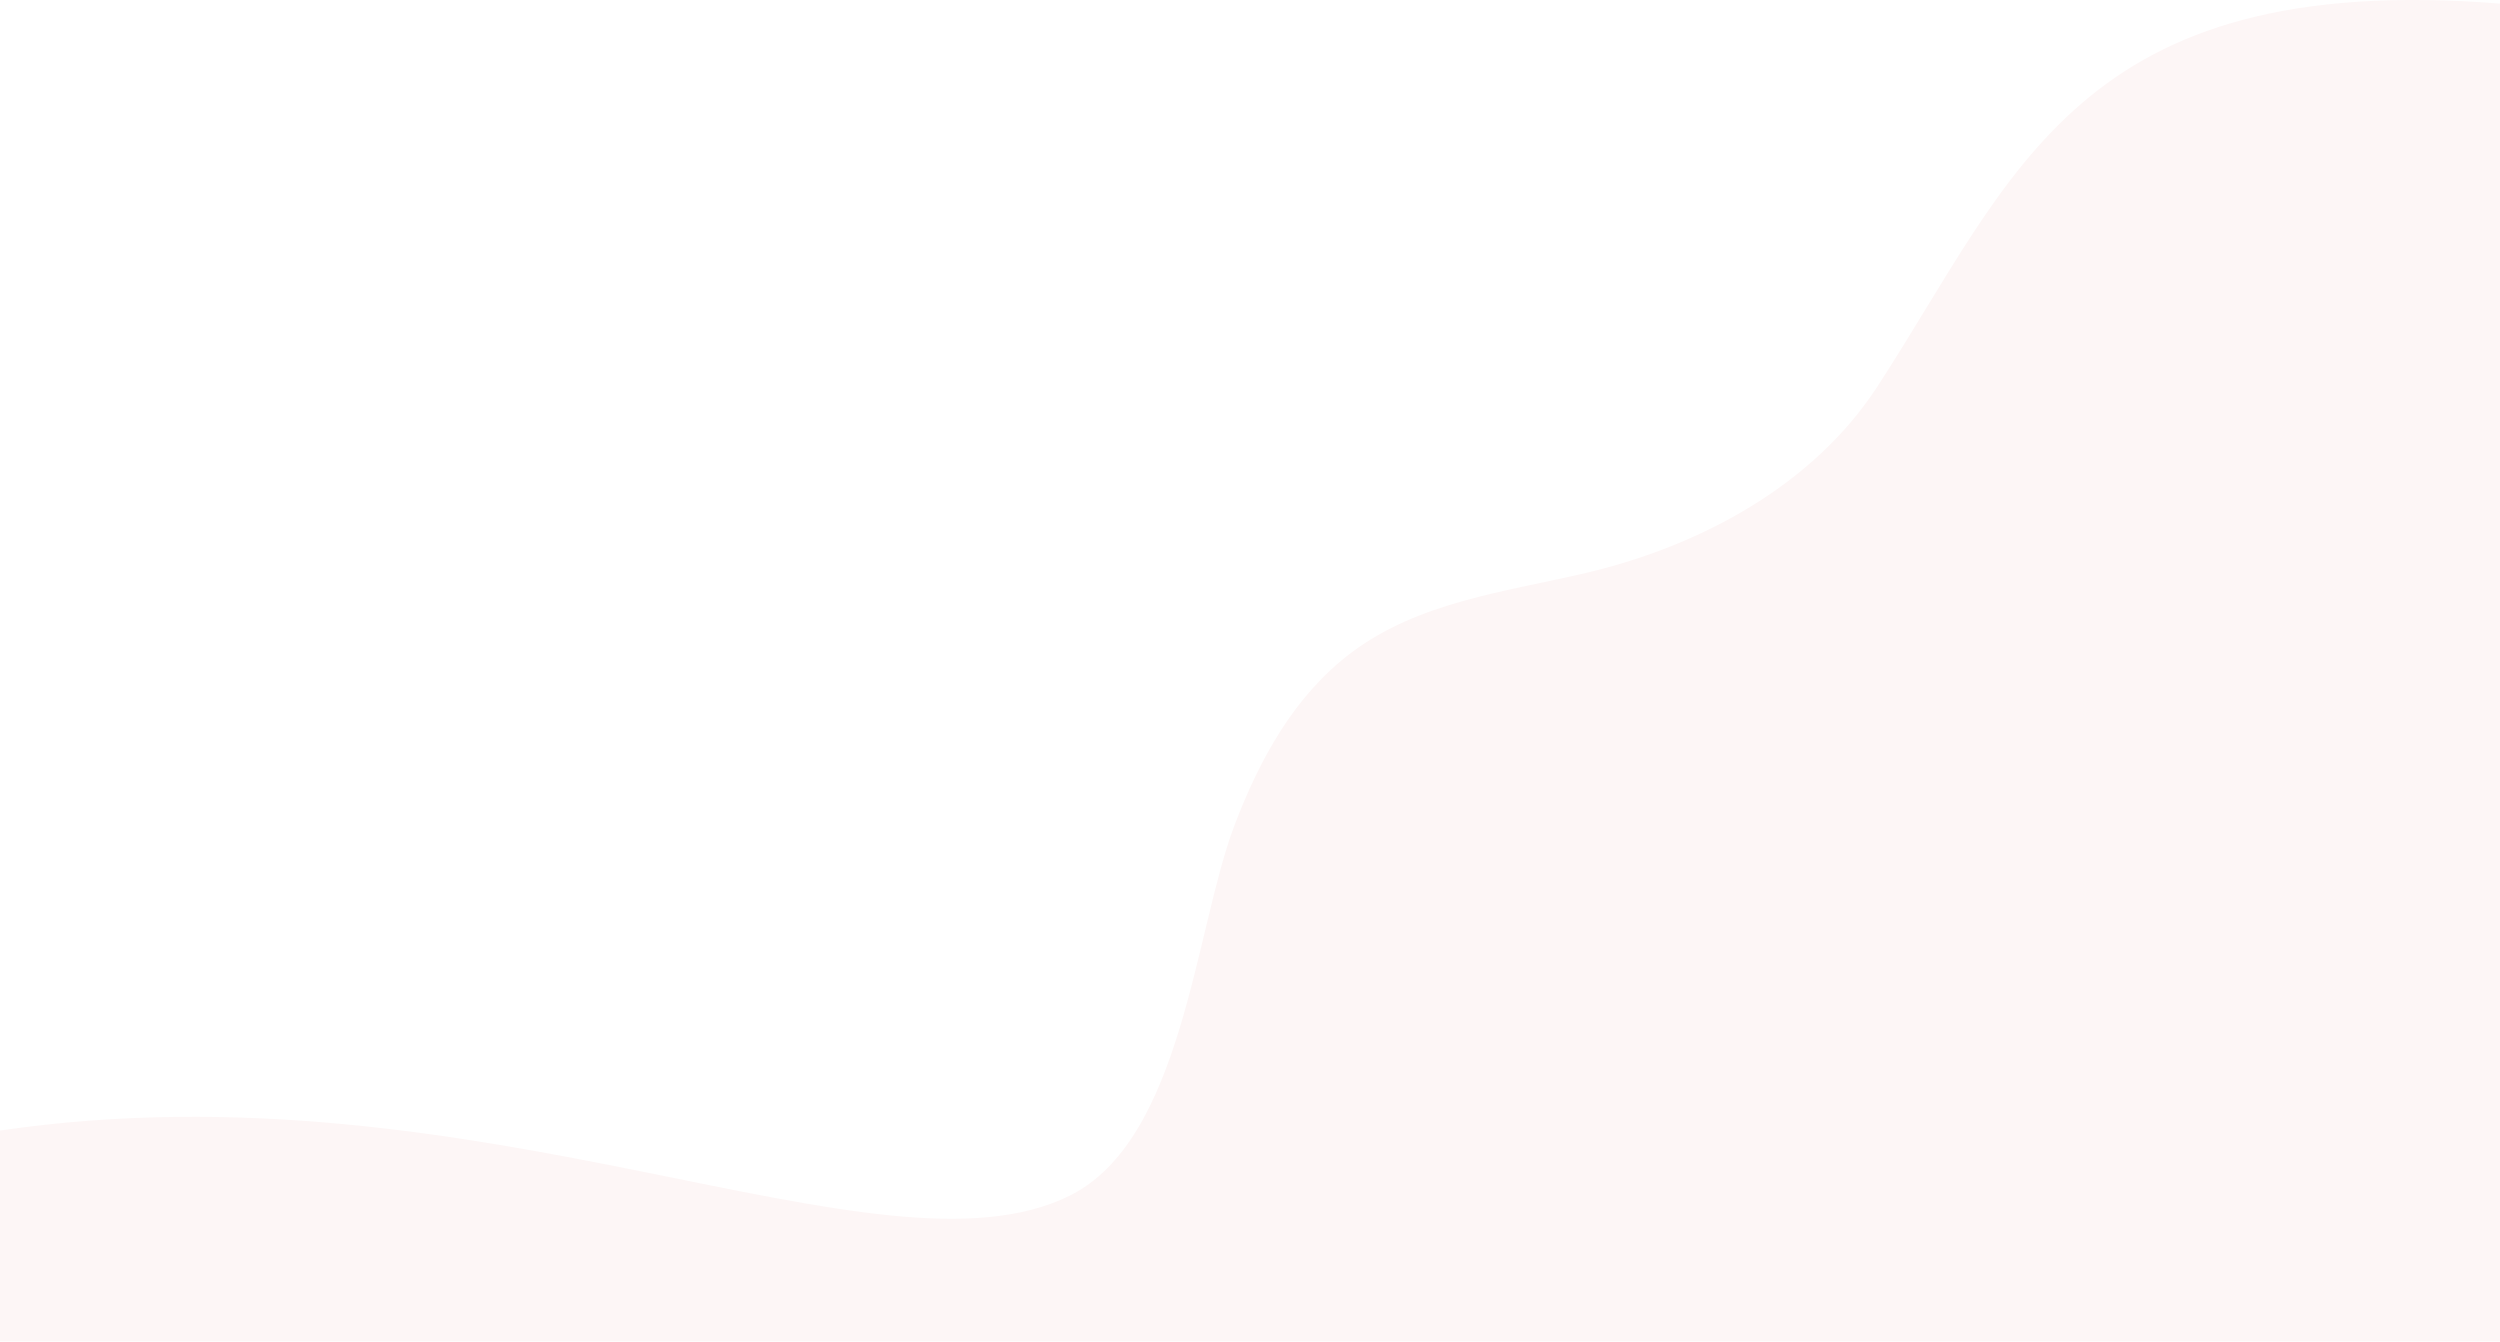
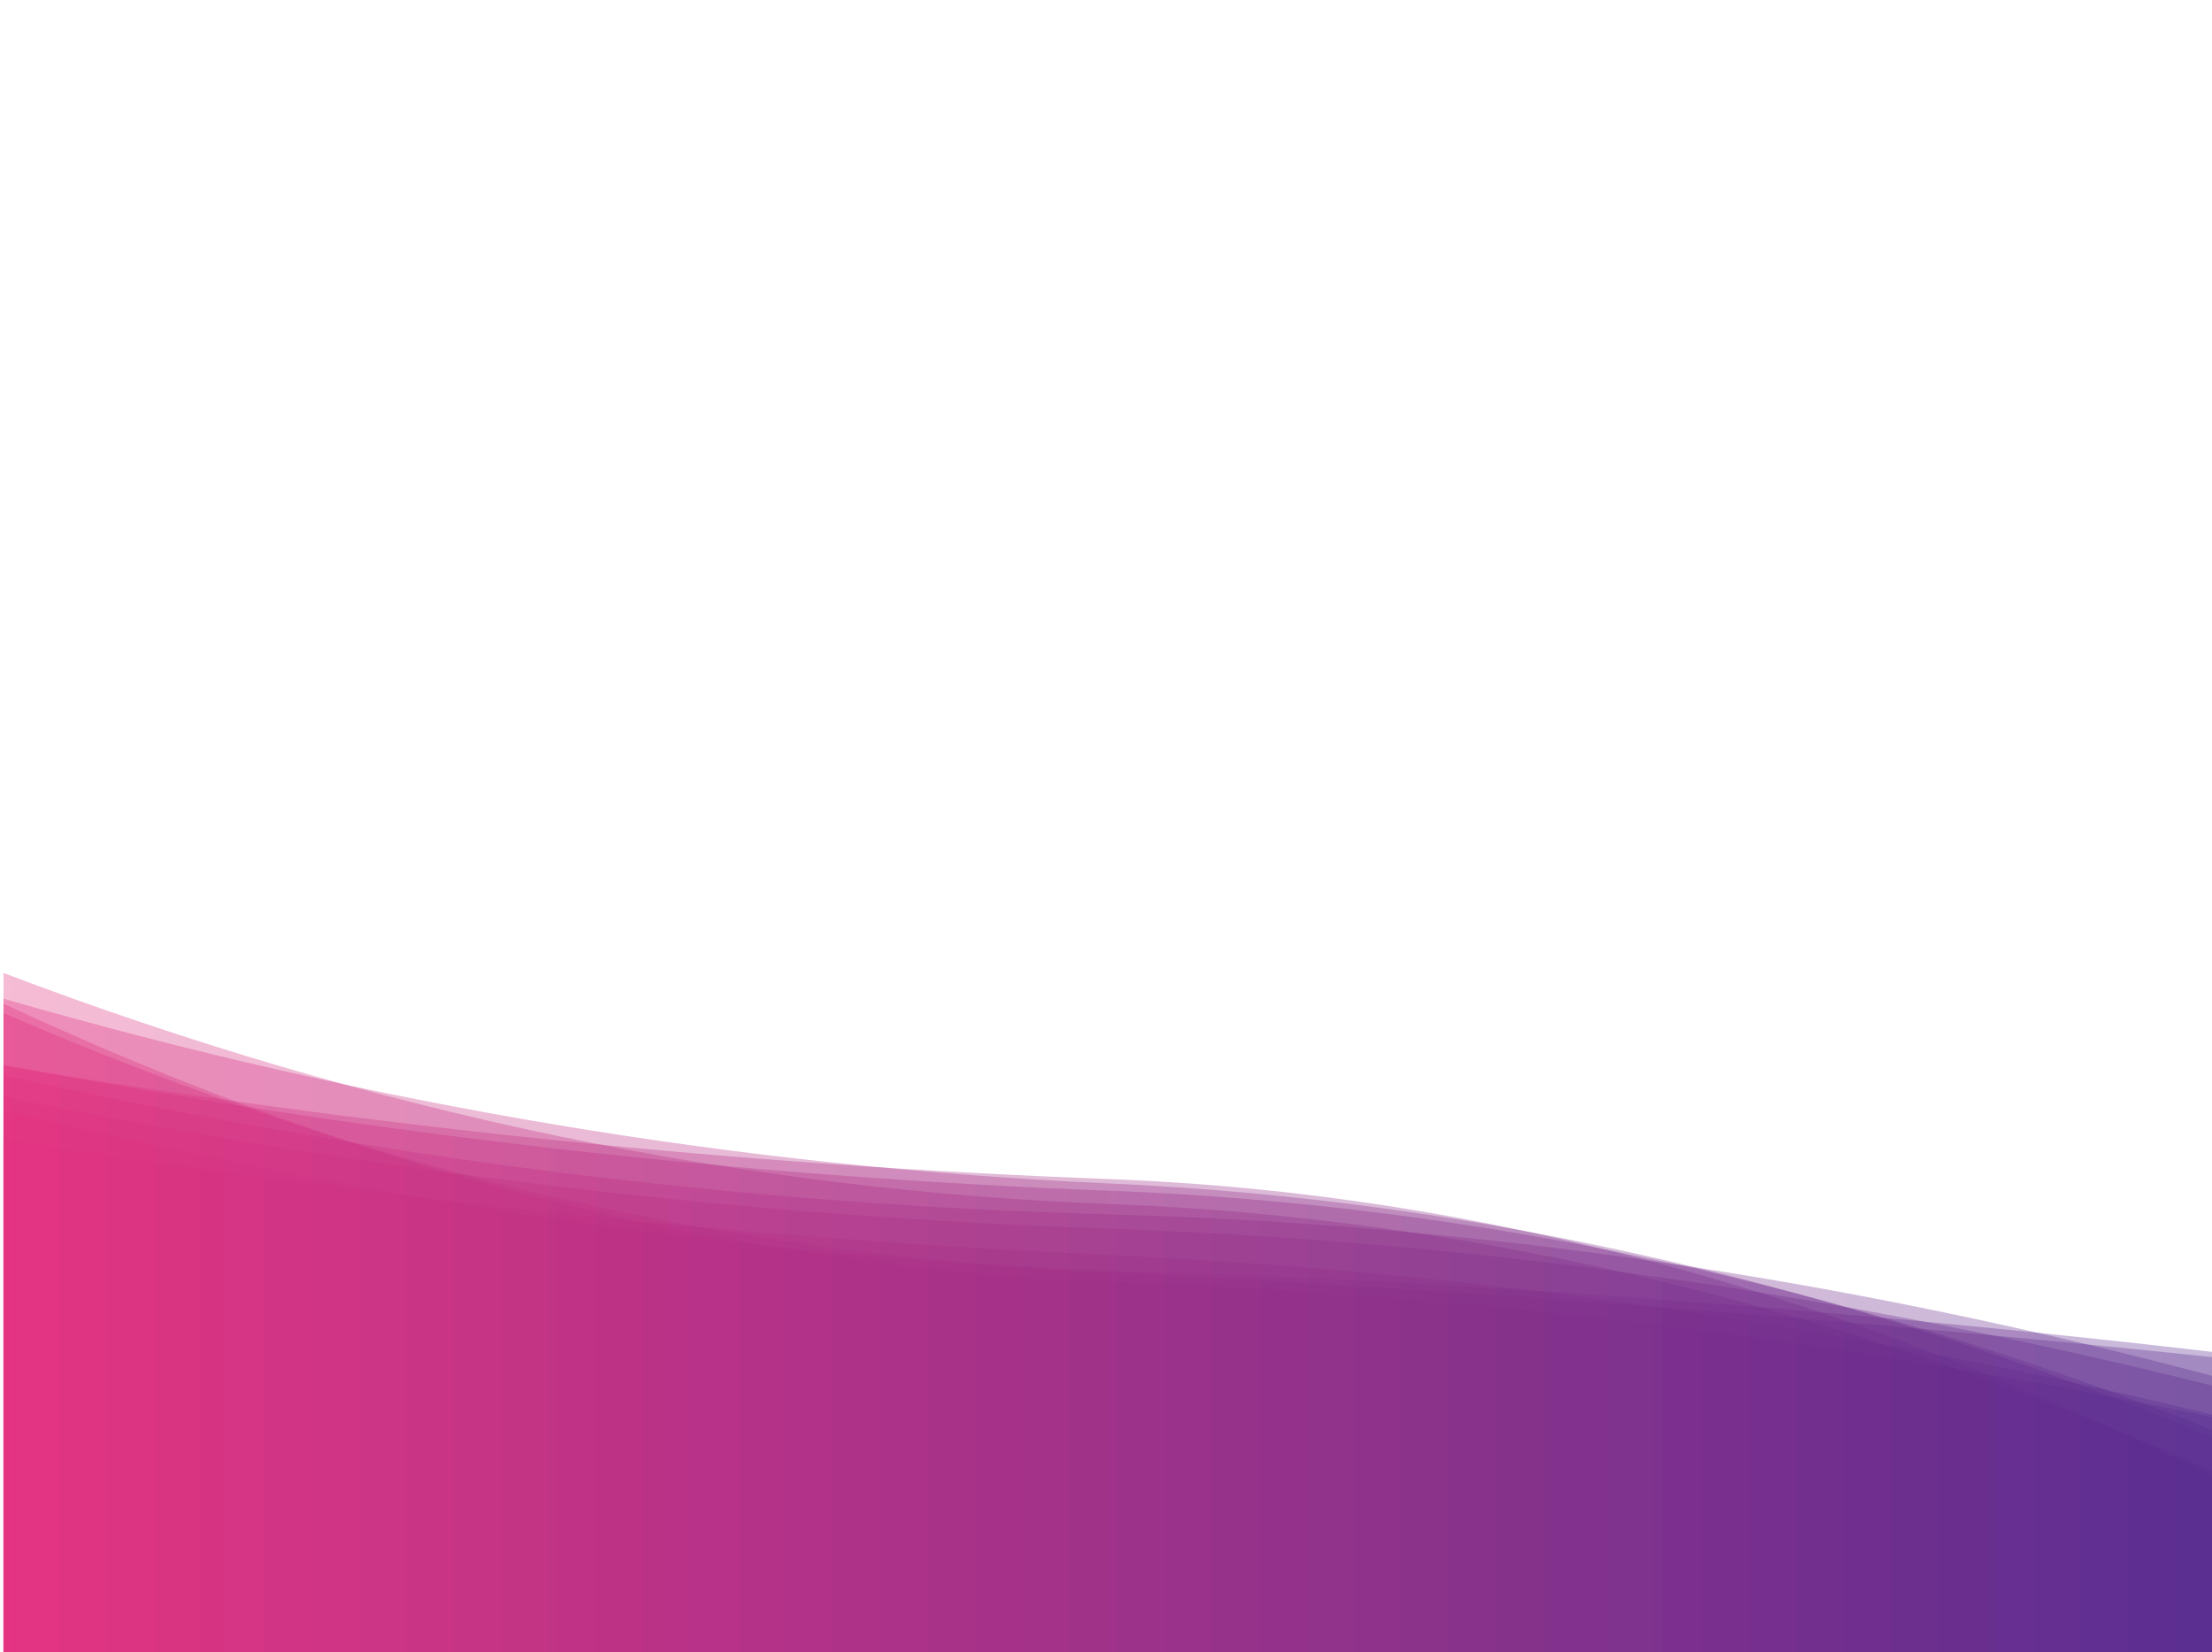
- <svg xmlns="http://www.w3.org/2000/svg" viewBox="0 0 636.26 341.41">
-   <defs>
-     <style>.cls-1{fill:#fdf6f6;}</style>
+ <svg xmlns="http://www.w3.org/2000/svg" xmlns:xlink="http://www.w3.org/1999/xlink" width="1710" height="1277" preserveAspectRatio="xMidYMid" viewBox="0 0 1710 1277" style="z-index:1;display:block;background-color:rgb(241, 242, 243);animation-play-state:paused" version="1.1" id="svg29">
+   <defs id="defs33">
+     <linearGradient xlink:href="#lg-0.16191299581706586" id="linearGradient862" x1="0" y1="0" x2="1245.326" y2="0" gradientTransform="matrix(1.373135,0,0,-0.4026054,2.705509,1277.265)" gradientUnits="userSpaceOnUse" />
+     <linearGradient xlink:href="#lg-0.16191299581706586" id="linearGradient864" x1="0" y1="0" x2="1174.939" y2="0" gradientTransform="matrix(1.455395,0,0,-0.3798498,2.705509,1277.265)" gradientUnits="userSpaceOnUse" />
+     <linearGradient xlink:href="#lg-0.16191299581706586" id="linearGradient866" x1="0" y1="0" x2="1236.415" y2="0" gradientTransform="matrix(1.383031,0,0,-0.3997246,2.705509,1277.265)" gradientUnits="userSpaceOnUse" />
+     <linearGradient xlink:href="#lg-0.16191299581706586" id="linearGradient868" x1="0" y1="0" x2="1152.692" y2="0" gradientTransform="matrix(1.483484,0,0,-0.3726574,2.705509,1277.265)" gradientUnits="userSpaceOnUse" />
+     <linearGradient xlink:href="#lg-0.16191299581706586" id="linearGradient870" x1="0" y1="0" x2="1184.317" y2="0" gradientTransform="matrix(1.44387,0,0,-0.3828817,2.705509,1277.265)" gradientUnits="userSpaceOnUse" />
+     <linearGradient xlink:href="#lg-0.16191299581706586" id="linearGradient872" x1="0" y1="0" x2="1108.95" y2="0" gradientTransform="matrix(1.541999,0,0,-0.3585161,2.705509,1277.265)" gradientUnits="userSpaceOnUse" />
+     <linearGradient xlink:href="#lg-0.16191299581706586" id="linearGradient874" x1="0" y1="0" x2="1138.813" y2="0" gradientTransform="matrix(1.501563,0,0,-0.3681707,2.705509,1277.265)" gradientUnits="userSpaceOnUse" />
+     <linearGradient xlink:href="#lg-0.16191299581706586" id="linearGradient876" x1="0" y1="0" x2="1274.491" y2="0" gradientTransform="matrix(1.341712,0,0,-0.4120342,2.705509,1277.265)" gradientUnits="userSpaceOnUse" />
+     <linearGradient xlink:href="#lg-0.16191299581706586" id="linearGradient878" x1="0" y1="0" x2="1185.263" y2="0" gradientTransform="matrix(1.442718,0,0,-0.3831875,2.705509,1277.265)" gradientUnits="userSpaceOnUse" />
+     <linearGradient xlink:href="#lg-0.16191299581706586" id="linearGradient880" x1="0" y1="0" x2="1250.16" y2="0" gradientTransform="matrix(1.367825,0,0,-0.4041683,2.705509,1277.265)" gradientUnits="userSpaceOnUse" />
  </defs>
-   <g id="Layer_2" data-name="Layer 2">
-     <g id="Objects">
-       <path class="cls-1" d="M636.26.92V341.41H0V287.73c122.56-18,223.66,40.55,272.17,16.61,28.78-14.19,31.88-67.62,42-94.26,6.34-16.71,15.21-33.05,29.78-44,17.22-12.92,39.09-15.44,59.46-20.21,29.25-6.85,58-22.28,74.4-47.5C512.75,44.66,528.71-7.63,636.26.92Z" />
-     </g>
+   <g transform="translate(855,638.5) scale(1,1) translate(-855,-638.5)" id="g27" style="animation-play-state:paused">
+     <linearGradient id="lg-0.16191299581706586" x1="0" x2="1" y1="0" y2="0" style="animation-play-state:paused">
+       <stop stop-color="#e33180" offset="0" style="animation-play-state:paused" id="stop2" />
+       <stop stop-color="#572b8f" offset="1" style="animation-play-state:paused" id="stop4" />
+     </linearGradient>
+     <path d="M 2.706,1277.265 V 775.89 Q 430.206,975.389 857.706,990.76 1285.206,1006.131 1712.706,1096.045 v 181.22 z" style="opacity:0.33;fill:url(#linearGradient862);stroke-width:0.744" id="path7" />
+     <path d="M 2.706,1277.265 V 830.965 q 427.5,96.267 855,107.802 427.5,11.535 855,125.51 v 212.988 z" style="opacity:0.33;fill:url(#linearGradient864);stroke-width:0.744" id="path9" />
+     <path d="M 2.706,1277.265 V 783.04 Q 430.206,968.822 857.706,982.196 q 427.5,13.374 855,63.119 v 231.951 z" style="opacity:0.33;fill:url(#linearGradient866);stroke-width:0.744" id="path11" />
+     <path d="M 2.706,1277.265 V 847.706 Q 430.206,935.315 857.706,949.868 1285.206,964.421 1712.706,1071.77 v 205.495 z" style="opacity:0.33;fill:url(#linearGradient868);stroke-width:0.744" id="path13" />
+     <path d="M 2.706,1277.265 V 823.812 Q 430.206,895.325 857.706,911.459 q 427.5,16.134 855,231.329 v 134.478 z" style="opacity:0.33;fill:url(#linearGradient870);stroke-width:0.744" id="path15" />
+     <path d="M 2.706,1277.265 V 879.689 Q 430.206,950.605 857.706,970.249 1285.206,989.892 1712.706,1094.229 v 183.036 z" style="opacity:0.33;fill:url(#linearGradient872);stroke-width:0.744" id="path17" />
+     <path d="M 2.706,1277.265 V 857.988 Q 430.206,963.429 857.706,983.973 q 427.5,20.544 855,65.367 v 227.925 z" style="opacity:0.33;fill:url(#linearGradient874);stroke-width:0.744" id="path19" />
+     <path d="M 2.706,1277.265 V 752.131 Q 430.206,914.443 857.706,930.723 1285.206,947.003 1712.706,1138.184 v 139.081 z" style="opacity:0.33;fill:url(#linearGradient876);stroke-width:0.744" id="path21" />
+     <path d="M 2.706,1277.265 V 823.087 Q 430.206,904.172 857.706,920.456 1285.206,936.739 1712.706,1106.455 v 170.81 z" style="opacity:0.33;fill:url(#linearGradient878);stroke-width:0.744" id="path23" />
+     <path d="M 2.706,1277.265 V 771.99 Q 430.206,895.621 857.706,914.843 1285.206,934.065 1712.706,1111.791 v 165.475 z" style="opacity:0.33;fill:url(#linearGradient880);stroke-width:0.744" id="path25" />
  </g>
</svg>
